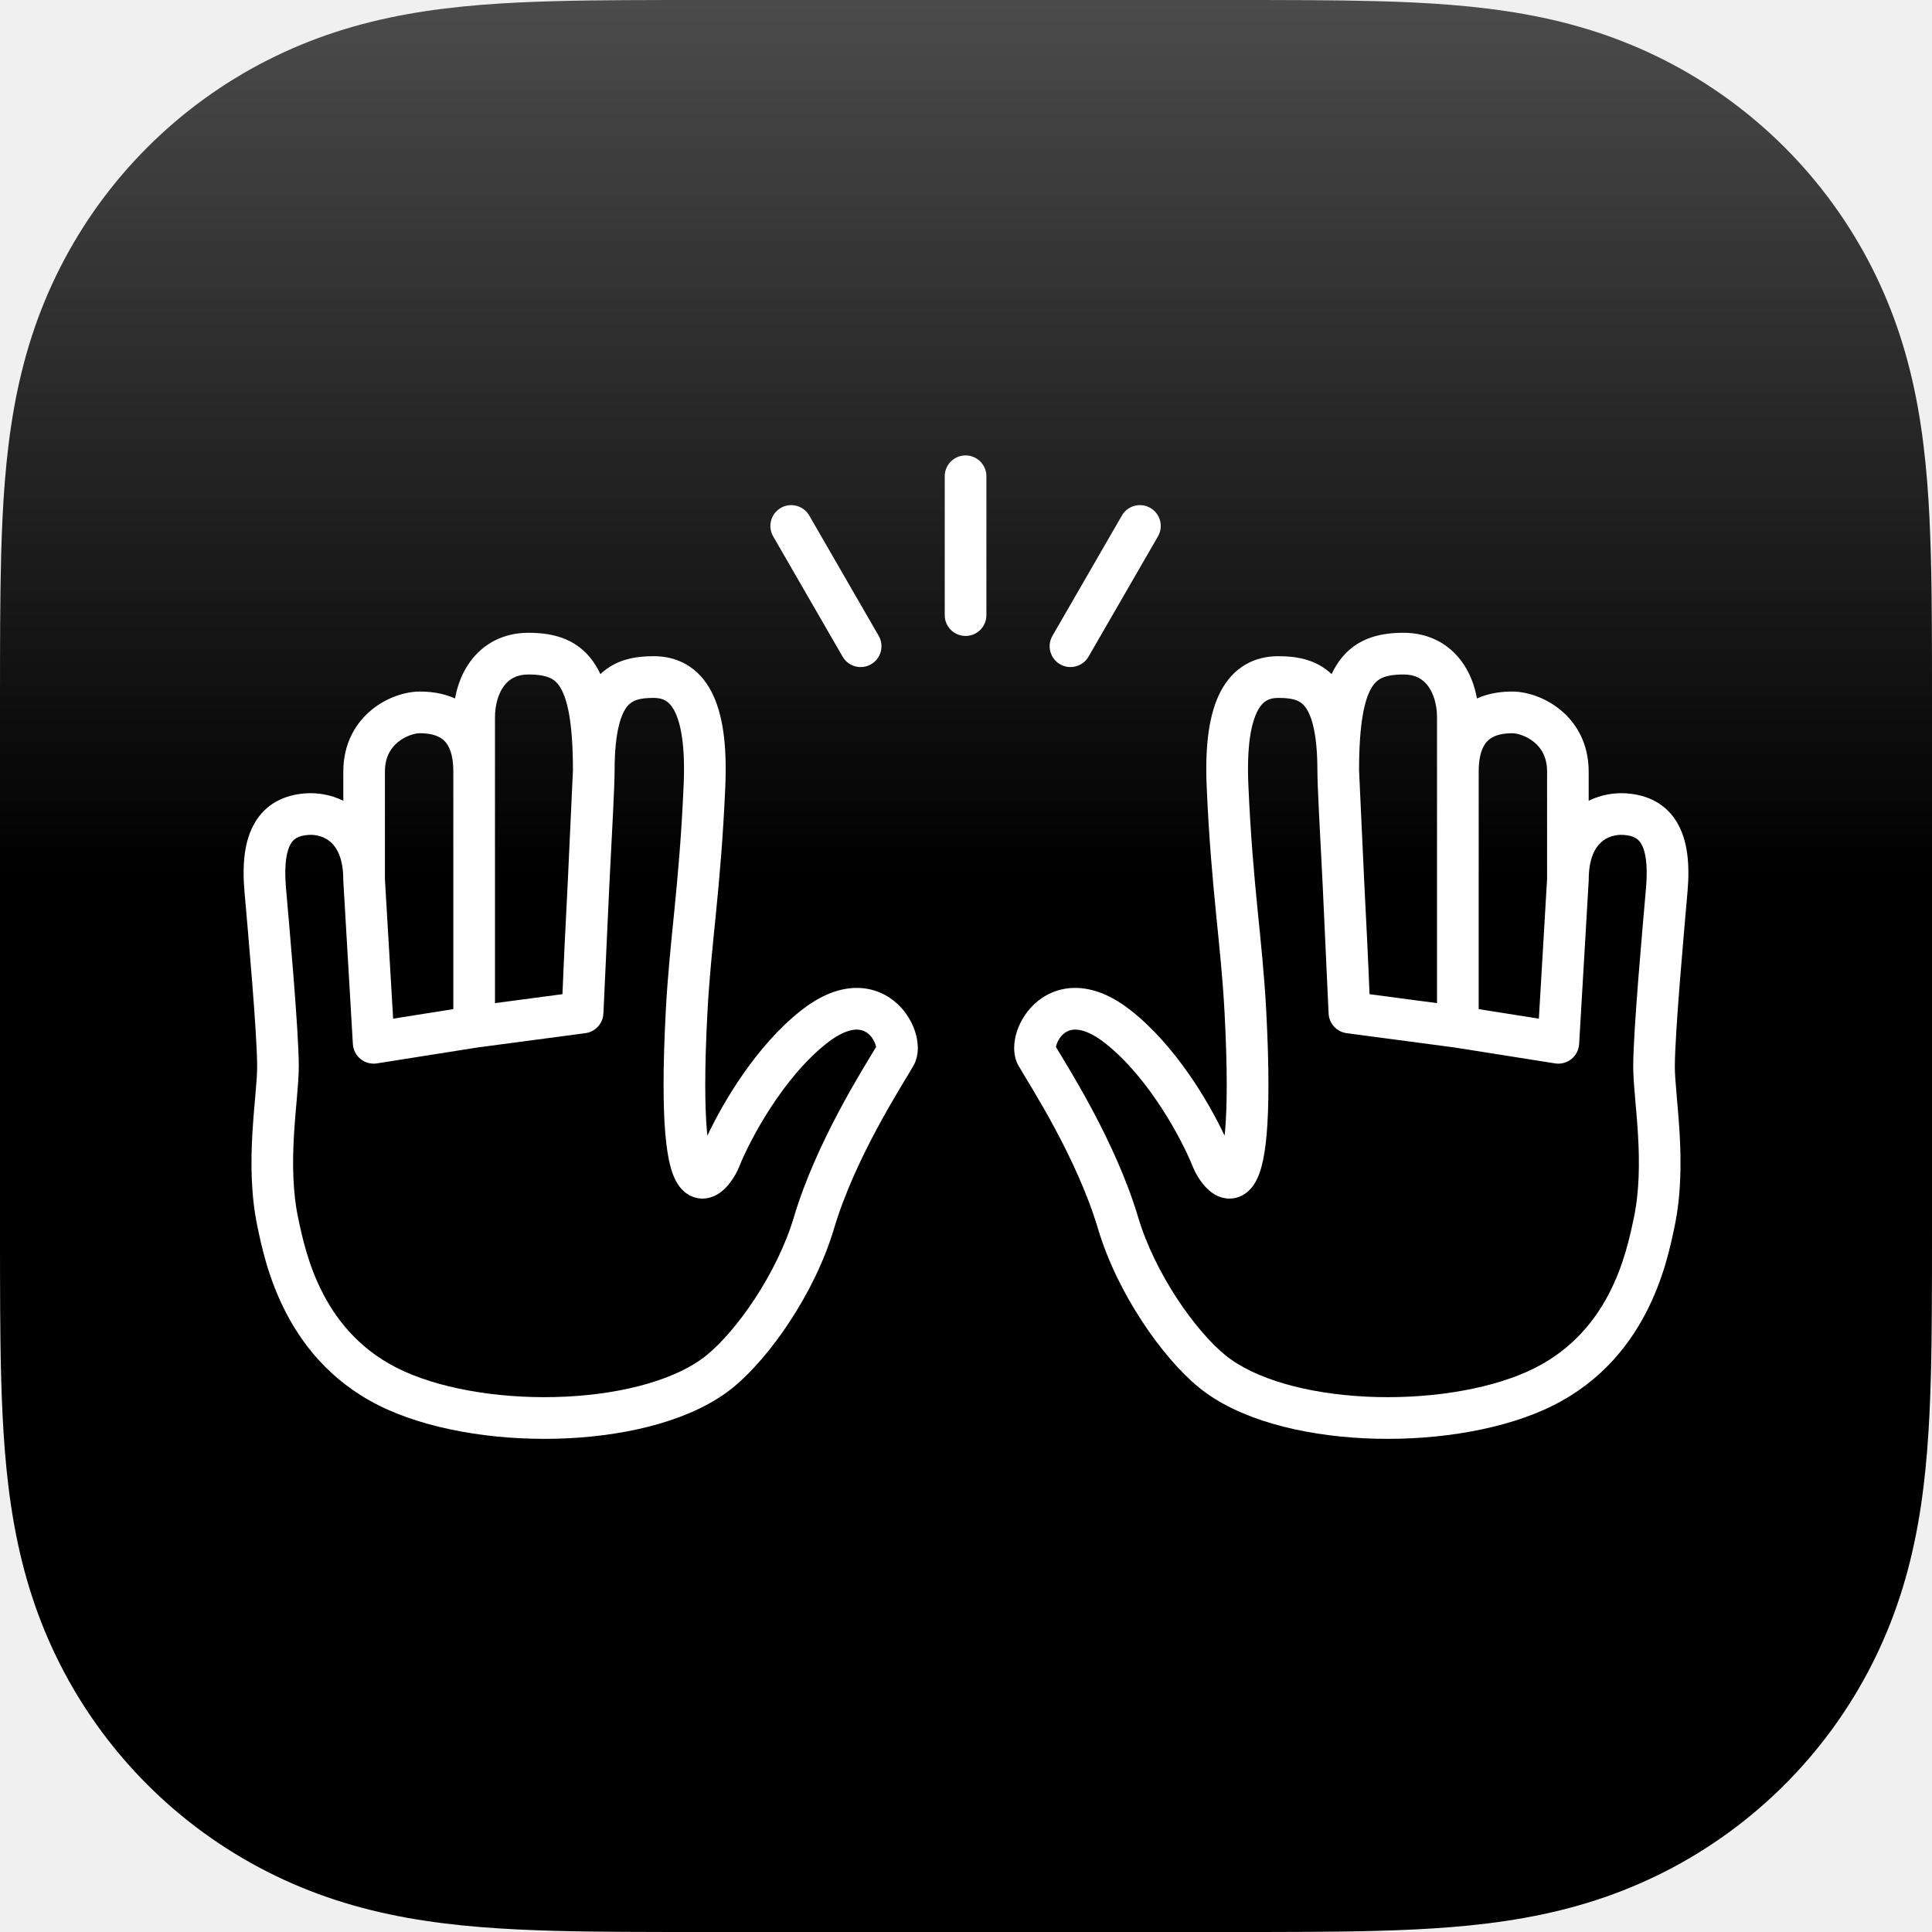
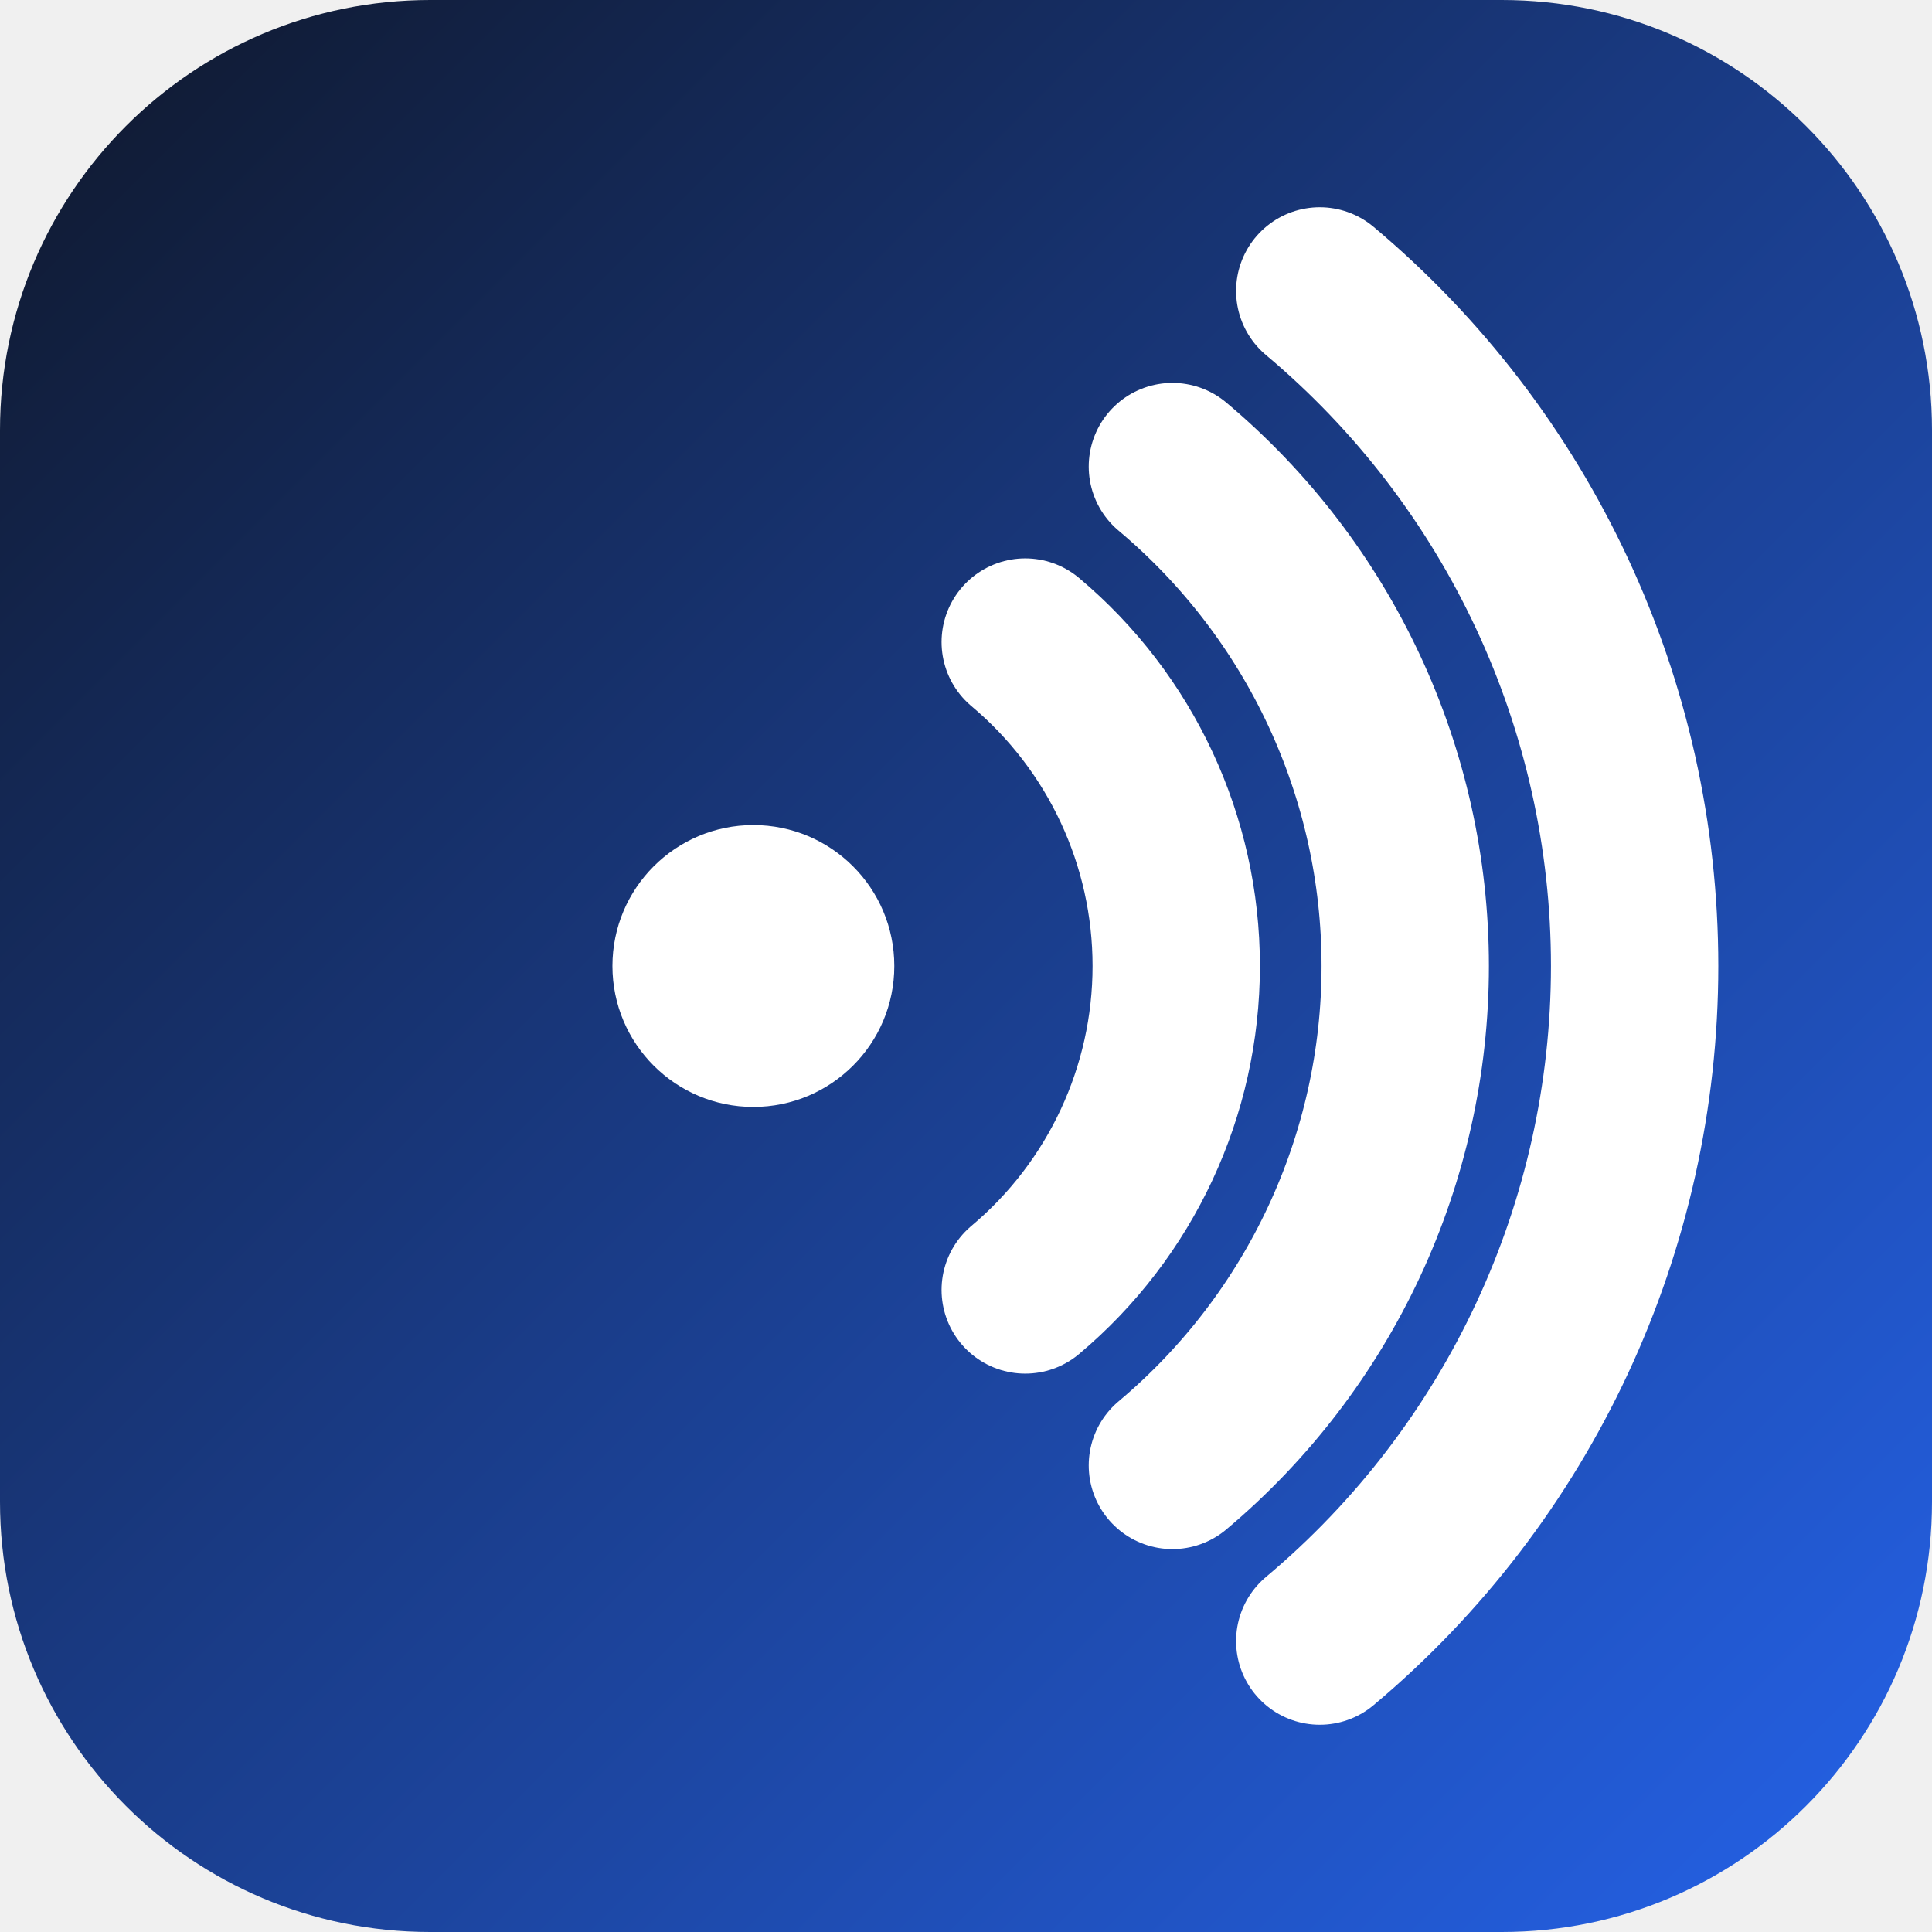
- <svg xmlns="http://www.w3.org/2000/svg" id="App_Icon_Shape" data-name="App Icon Shape" viewBox="0 0 1024 1024">
+ <svg xmlns="http://www.w3.org/2000/svg" viewBox="0 0 1024 1024" width="1024" height="1024">
  <defs>
-     <style> .cls-1 { fill: url(#linear-gradient); } .cls-2 { fill: #fff; } </style>
-     <linearGradient id="linear-gradient" x1="512" y1="464.77" x2="512" y2="-1109.83" gradientUnits="userSpaceOnUse">
-       <stop offset="0" stop-color="#000" />
-       <stop offset="1" stop-color="#fff" />
+     <linearGradient id="qs" x1="0" y1="0" x2="1" y2="1">
+       <stop offset="0" stop-color="#0F172A" />
+       <stop offset="1" stop-color="#2563EB" />
    </linearGradient>
  </defs>
-   <path class="cls-1" d="M1024,651c0,14.24,0,28.48-.08,42.73-.07,12-.21,23.99-.53,35.98-.71,26.13-2.25,52.49-6.89,78.34-4.71,26.22-12.4,50.62-24.53,74.44-11.92,23.41-27.49,44.84-46.07,63.41-18.58,18.58-40,34.15-63.41,46.07-23.82,12.12-48.22,19.82-74.44,24.53-25.84,4.65-52.2,6.18-78.34,6.89-11.99.33-23.99.46-35.98.53-14.24.09-28.48.08-42.73.08h-278c-14.24,0-28.48,0-42.73-.08-12-.07-23.99-.21-35.98-.53-26.13-.71-52.49-2.25-78.34-6.89-26.22-4.71-50.62-12.4-74.44-24.53-23.41-11.92-44.84-27.49-63.41-46.07-18.58-18.58-34.15-40-46.07-63.41-12.12-23.82-19.82-48.22-24.53-74.44-4.65-25.84-6.18-52.2-6.89-78.34-.33-11.99-.46-23.99-.53-35.98C0,679.48,0,665.24,0,651v-278C0,358.76,0,344.52.08,330.27c.07-12,.21-23.99.53-35.98.71-26.13,2.25-52.49,6.89-78.34,4.71-26.22,12.4-50.62,24.53-74.44,11.92-23.41,27.49-44.84,46.07-63.41,18.58-18.58,40-34.15,63.41-46.07,23.82-12.12,48.22-19.82,74.44-24.53,25.84-4.65,52.2-6.18,78.34-6.89,11.99-.33,23.99-.46,35.98-.53C344.52,0,358.76,0,373,0h278c14.24,0,28.48,0,42.73.08,12,.07,23.99.21,35.98.53,26.13.71,52.49,2.25,78.34,6.89,26.22,4.71,50.62,12.4,74.44,24.53,23.41,11.92,44.84,27.49,63.41,46.07,18.58,18.58,34.15,40,46.07,63.41,12.12,23.82,19.82,48.22,24.53,74.44,4.65,25.84,6.18,52.2,6.89,78.34.33,11.99.46,23.99.53,35.98.09,14.24.08,28.48.08,42.73v278Z" />
-   <g>
-     <path class="cls-2" d="M500.73,326.03v-73.61c0-6.1,4.95-11.04,11.04-11.04s11.04,4.94,11.04,11.04v73.61c0,6.1-4.94,11.04-11.04,11.04s-11.04-4.94-11.04-11.04Z" />
-     <path class="cls-2" d="M557.82,337l36.8-63.75c3.05-5.28,9.8-7.09,15.08-4.04,5.28,3.05,7.09,9.8,4.04,15.08l-36.8,63.75c-3.05,5.28-9.8,7.09-15.08,4.04-5.28-3.05-7.09-9.8-4.04-15.08Z" />
-     <path class="cls-2" d="M465.72,337l-36.8-63.75c-3.05-5.28-9.8-7.09-15.08-4.04-5.28,3.05-7.09,9.8-4.04,15.08l36.8,63.75c3.05,5.28,9.8,7.09,15.08,4.04,5.28-3.05,7.09-9.8,4.04-15.08Z" />
-     <path class="cls-2" d="M865.63,565.4c0-19.19,5.18-76.08,6.8-94.85,1.1-12.69-.43-19.65-2.47-23.2-1.5-2.61-3.84-4.45-9.49-4.83-4.08-.27-8.52.89-11.83,3.88-3.11,2.8-6.58,8.44-6.58,19.83l-.02.64-5.07,86.49c-.18,3.11-1.67,6.01-4.1,7.96-2.43,1.95-5.56,2.79-8.64,2.3l-53.15-8.41-57.32-7.61c-5.29-.7-9.33-5.1-9.57-10.43l-3.16-68.35-.03-.58c-1.41-27.21-2.75-52.04-2.75-59.72,0-21.42-3.63-30.46-6.79-34.26-2.53-3.03-6.16-4.36-13.94-4.36-2.79,0-4.76.57-6.24,1.44-1.45.85-3.11,2.37-4.69,5.35-3.39,6.39-5.85,18.39-4.93,39.36,1.19,27.2,3.04,47.52,4.86,65.84,1.81,18.29,3.62,34.9,4.63,54.19,1.57,30.21,1.43,51.03.2,65.16-.62,7.06-1.53,12.76-2.77,17.27-1.17,4.27-2.93,8.62-5.97,11.86-3.69,3.93-8.95,5.81-14.41,4.49-4.33-1.04-7.38-3.79-9.04-5.54-3.48-3.66-5.94-8.38-6.9-10.81-5.61-14.15-22.96-47.01-46.46-65.56-6.85-5.41-11.85-6.97-14.99-7.21-2.96-.22-5.11.65-6.8,1.99-1.86,1.48-3.25,3.63-3.94,5.66-.24.72-.35,1.23-.39,1.56,6.37,10.75,31.63,50.16,43.54,90.15,8.88,29.81,30.28,60.19,46.27,73.2,15.48,12.6,43.29,20.41,74.62,21.95,31.04,1.52,63-3.23,85.5-13.32,43.46-19.48,52.31-62.38,56.27-80.98,3.08-14.43,3.14-29.84,2.31-44.14-.41-7.13-1.02-13.8-1.56-19.95-.52-5.97-.99-11.74-.99-16.47ZM761.65,380.26c0-6.7-1.79-12.67-4.75-16.66-2.68-3.61-6.62-6.11-12.95-6.11-5.18,0-8.67.64-11.13,1.69-2.2.94-4.05,2.4-5.74,5.12-3.88,6.27-6.74,18.88-6.75,43.99l2.75,59.45c1.03,19.83,2.1,41.32,2.8,59.19l35.77,4.75v-151.42ZM783.73,534.86l31.9,5.05,4.35-73.94v-57.02c0-7.83-3.19-12.62-6.96-15.68-4.21-3.42-9.12-4.64-11.44-4.64-4.22,0-8.59.66-11.73,2.89-2.42,1.72-6.11,5.78-6.11,17.44v125.91ZM842.06,424.42c6.61-3.29,13.68-4.34,19.89-3.93,11.26.75,21.19,5.47,27.16,15.85,5.42,9.44,6.55,21.92,5.32,36.12-1.7,19.62-6.73,75.01-6.73,92.94,0,3.6.38,8.39.91,14.56.52,6,1.17,13.05,1.61,20.59.87,15.04.93,32.74-2.76,50.02-3.84,18-14.24,72.04-68.84,96.52-26.54,11.89-62.2,16.87-95.62,15.23-33.13-1.63-66.61-9.88-87.49-26.88-19.65-16-43.43-50.25-53.49-84.02-11.36-38.14-35.96-75.76-42.1-86.42-3.62-6.28-2.48-13.73-.8-18.7,1.9-5.6,5.58-11.46,11.12-15.86,5.71-4.53,13.28-7.4,22.2-6.73,8.74.66,17.8,4.64,27.01,11.9,23.69,18.71,41.08,48.22,49.6,66.31.09-.83.19-1.7.27-2.61,1.11-12.65,1.3-32.3-.25-62.1-.97-18.65-2.71-34.62-4.55-53.16-1.84-18.51-3.74-39.28-4.95-67.06-.97-22.16,1.3-39,7.48-50.66,3.2-6.05,7.54-10.86,13.05-14.08,5.49-3.21,11.47-4.45,17.38-4.45,8.74,0,19.63,1.23,28.29,9.51.77-1.64,1.6-3.19,2.51-4.65,4-6.47,9.33-11.03,15.85-13.81,6.27-2.67,13.07-3.46,19.79-3.46,13.51,0,23.95,5.96,30.68,15.04,4.36,5.87,6.97,12.77,8.21,19.77,7.17-3.24,14.34-3.66,18.73-3.66,7.49,0,17.3,3.03,25.36,9.59,8.5,6.9,15.13,17.8,15.13,32.82v15.47Z" />
-     <path class="cls-2" d="M158.37,565.4c0-19.19-5.18-76.08-6.8-94.85-1.1-12.69.43-19.65,2.47-23.2,1.5-2.61,3.84-4.45,9.48-4.83,4.08-.27,8.52.89,11.84,3.88,3.11,2.8,6.58,8.44,6.58,19.83l.02.64,5.07,86.49c.18,3.11,1.67,6.01,4.1,7.96,2.43,1.95,5.57,2.79,8.65,2.3l53.15-8.41,57.32-7.61c5.3-.7,9.33-5.1,9.57-10.43l3.16-68.35.03-.58c1.41-27.21,2.74-52.04,2.74-59.72,0-21.42,3.63-30.46,6.8-34.26,2.53-3.03,6.16-4.36,13.94-4.36,2.79,0,4.76.57,6.24,1.44,1.45.85,3.11,2.37,4.69,5.35,3.38,6.39,5.85,18.39,4.93,39.36-1.19,27.2-3.04,47.52-4.86,65.84-1.81,18.29-3.62,34.9-4.63,54.19-1.57,30.21-1.43,51.03-.2,65.16.62,7.06,1.53,12.76,2.76,17.27,1.17,4.27,2.92,8.62,5.97,11.86,3.69,3.93,8.95,5.81,14.41,4.49,4.33-1.04,7.38-3.79,9.04-5.54,3.48-3.66,5.94-8.38,6.9-10.81,5.61-14.15,22.96-47.01,46.46-65.56,6.85-5.41,11.85-6.97,14.99-7.21,2.96-.22,5.11.65,6.8,1.99,1.86,1.48,3.25,3.63,3.94,5.66.24.72.35,1.23.39,1.56-6.37,10.75-31.63,50.16-43.54,90.15-8.88,29.81-30.28,60.19-46.27,73.2-15.48,12.6-43.29,20.41-74.62,21.95-31.03,1.52-63-3.23-85.5-13.32-43.46-19.48-52.31-62.38-56.28-80.98-3.08-14.43-3.14-29.84-2.31-44.14.41-7.13,1.02-13.8,1.56-19.95.52-5.97.99-11.74.99-16.47ZM262.35,380.26c0-6.7,1.79-12.67,4.75-16.66,2.68-3.61,6.62-6.11,12.95-6.11,5.18,0,8.67.64,11.13,1.69,2.21.94,4.06,2.4,5.74,5.12,3.89,6.27,6.74,18.88,6.75,43.99l-2.75,59.45c-1.03,19.83-2.1,41.32-2.8,59.19l-35.77,4.75v-151.42ZM240.27,534.86l-31.9,5.05-4.35-73.94v-57.02c0-7.83,3.19-12.62,6.97-15.68,4.21-3.42,9.12-4.64,11.44-4.64,4.23,0,8.59.66,11.73,2.89,2.42,1.72,6.11,5.78,6.11,17.44v125.91ZM181.94,424.42c-6.61-3.29-13.68-4.34-19.89-3.93-11.26.75-21.19,5.47-27.16,15.85-5.42,9.44-6.55,21.92-5.32,36.12,1.7,19.62,6.73,75.01,6.73,92.94,0,3.6-.37,8.39-.91,14.56-.52,6-1.17,13.05-1.61,20.59-.87,15.04-.93,32.74,2.76,50.02,3.84,18,14.23,72.04,68.84,96.52,26.53,11.89,62.2,16.87,95.62,15.23,33.13-1.63,66.61-9.88,87.48-26.88,19.65-16,43.43-50.25,53.49-84.02,11.36-38.14,35.96-75.76,42.1-86.42,3.62-6.28,2.48-13.73.8-18.7-1.9-5.6-5.58-11.46-11.12-15.86-5.71-4.53-13.28-7.4-22.2-6.73-8.74.66-17.8,4.64-27.01,11.9-23.69,18.71-41.08,48.22-49.6,66.31-.09-.83-.19-1.7-.27-2.61-1.11-12.65-1.3-32.3.25-62.1.97-18.65,2.71-34.62,4.55-53.16,1.83-18.51,3.73-39.28,4.95-67.06.97-22.16-1.31-39-7.48-50.66-3.2-6.05-7.54-10.86-13.05-14.08-5.49-3.21-11.47-4.45-17.38-4.45-8.74,0-19.62,1.23-28.29,9.51-.76-1.64-1.6-3.19-2.5-4.65-4-6.47-9.33-11.03-15.85-13.81-6.27-2.67-13.07-3.46-19.79-3.46-13.51,0-23.95,5.96-30.68,15.04-4.36,5.87-6.97,12.77-8.22,19.77-7.17-3.24-14.34-3.66-18.73-3.66-7.49,0-17.3,3.03-25.36,9.59-8.5,6.9-15.13,17.8-15.13,32.82v15.47Z" />
-   </g>
+   <rect width="1024" height="1024" rx="228" ry="228" fill="url(#qs)" />
+   <path d="M543.4 340.3A224.2 224.2 0 0 1 543.4 683.7" stroke="#fff" stroke-width="88.7" stroke-linecap="round" fill="none" />
+   <path d="M621.4 247.3A345.6 345.6 0 0 1 621.4 776.7" stroke="#fff" stroke-width="88.7" stroke-linecap="round" fill="none" />
+   <path d="M699.5 154.2A467.0 467.0 0 0 1 699.5 869.8" stroke="#fff" stroke-width="88.7" stroke-linecap="round" fill="none" />
+   <circle cx="399.3" cy="512.0" r="74.7" fill="#fff" />
</svg>
